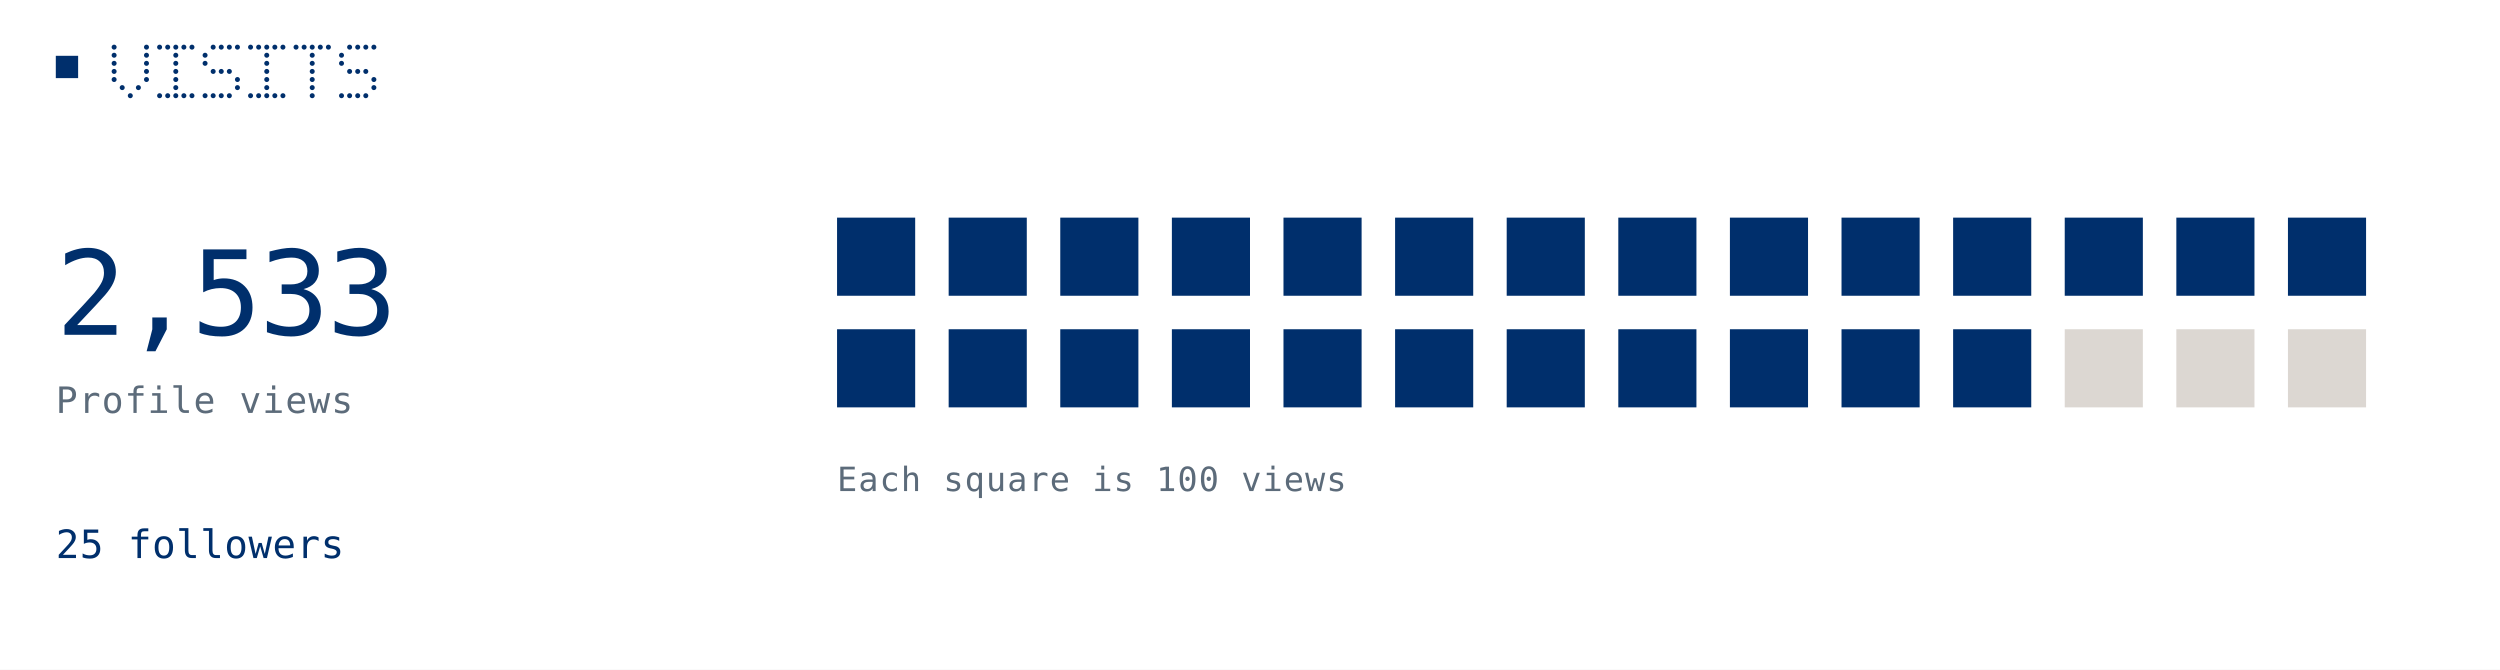
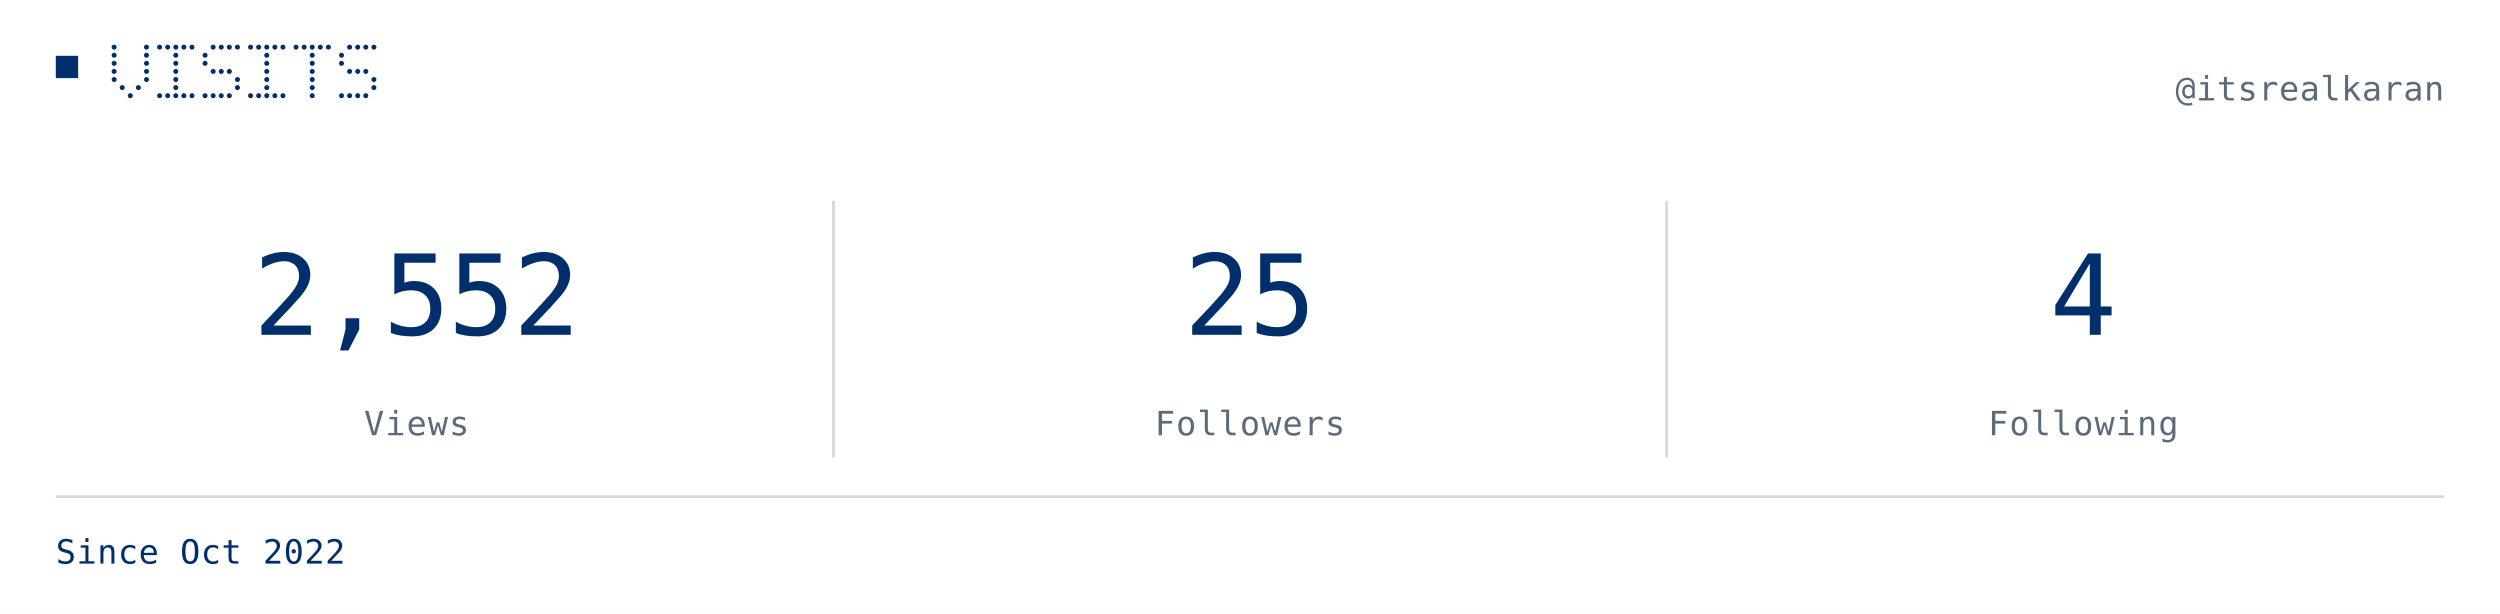
- <svg xmlns="http://www.w3.org/2000/svg" width="896" height="240" viewBox="0 0 896 240" role="img">
-   <rect width="896" height="240" fill="#FFFFFF" />
+ <svg xmlns="http://www.w3.org/2000/svg" width="896" height="220" viewBox="0 0 896 220" role="img">
+   <rect width="896" height="220" fill="#FFFFFF" />
  <rect x="20" y="20" width="8" height="8" fill="#002F6C" />
  <circle cx="40.9" cy="16.9" r="0.90" fill="#002F6C" />
  <circle cx="52.5" cy="16.9" r="0.90" fill="#002F6C" />
  <circle cx="40.9" cy="19.8" r="0.90" fill="#002F6C" />
  <circle cx="52.5" cy="19.8" r="0.90" fill="#002F6C" />
  <circle cx="40.9" cy="22.7" r="0.90" fill="#002F6C" />
  <circle cx="52.5" cy="22.7" r="0.90" fill="#002F6C" />
  <circle cx="40.9" cy="25.6" r="0.90" fill="#002F6C" />
  <circle cx="52.5" cy="25.6" r="0.90" fill="#002F6C" />
  <circle cx="40.9" cy="28.5" r="0.90" fill="#002F6C" />
  <circle cx="52.5" cy="28.5" r="0.90" fill="#002F6C" />
  <circle cx="43.8" cy="31.4" r="0.90" fill="#002F6C" />
  <circle cx="49.6" cy="31.4" r="0.90" fill="#002F6C" />
  <circle cx="46.7" cy="34.3" r="0.90" fill="#002F6C" />
  <circle cx="57.2" cy="16.9" r="0.90" fill="#002F6C" />
  <circle cx="60.1" cy="16.9" r="0.90" fill="#002F6C" />
  <circle cx="63.0" cy="16.9" r="0.90" fill="#002F6C" />
  <circle cx="65.9" cy="16.9" r="0.90" fill="#002F6C" />
  <circle cx="68.8" cy="16.9" r="0.90" fill="#002F6C" />
  <circle cx="63.0" cy="19.8" r="0.90" fill="#002F6C" />
  <circle cx="63.0" cy="22.7" r="0.90" fill="#002F6C" />
  <circle cx="63.0" cy="25.6" r="0.90" fill="#002F6C" />
  <circle cx="63.0" cy="28.5" r="0.90" fill="#002F6C" />
  <circle cx="63.0" cy="31.4" r="0.90" fill="#002F6C" />
  <circle cx="57.2" cy="34.3" r="0.90" fill="#002F6C" />
  <circle cx="60.1" cy="34.3" r="0.90" fill="#002F6C" />
  <circle cx="63.0" cy="34.3" r="0.90" fill="#002F6C" />
  <circle cx="65.9" cy="34.3" r="0.90" fill="#002F6C" />
  <circle cx="68.8" cy="34.3" r="0.90" fill="#002F6C" />
  <circle cx="76.4" cy="16.9" r="0.90" fill="#002F6C" />
  <circle cx="79.3" cy="16.9" r="0.90" fill="#002F6C" />
  <circle cx="82.2" cy="16.9" r="0.90" fill="#002F6C" />
  <circle cx="85.1" cy="16.9" r="0.90" fill="#002F6C" />
  <circle cx="73.5" cy="19.8" r="0.90" fill="#002F6C" />
  <circle cx="73.5" cy="22.7" r="0.90" fill="#002F6C" />
  <circle cx="76.4" cy="25.6" r="0.90" fill="#002F6C" />
  <circle cx="79.3" cy="25.6" r="0.90" fill="#002F6C" />
  <circle cx="82.2" cy="25.6" r="0.90" fill="#002F6C" />
  <circle cx="85.1" cy="28.5" r="0.90" fill="#002F6C" />
  <circle cx="85.1" cy="31.4" r="0.90" fill="#002F6C" />
  <circle cx="73.5" cy="34.3" r="0.90" fill="#002F6C" />
  <circle cx="76.4" cy="34.3" r="0.90" fill="#002F6C" />
  <circle cx="79.3" cy="34.3" r="0.90" fill="#002F6C" />
  <circle cx="82.2" cy="34.3" r="0.90" fill="#002F6C" />
  <circle cx="89.8" cy="16.9" r="0.90" fill="#002F6C" />
  <circle cx="92.7" cy="16.9" r="0.90" fill="#002F6C" />
  <circle cx="95.6" cy="16.9" r="0.90" fill="#002F6C" />
  <circle cx="98.5" cy="16.9" r="0.90" fill="#002F6C" />
  <circle cx="101.4" cy="16.9" r="0.90" fill="#002F6C" />
  <circle cx="95.6" cy="19.8" r="0.90" fill="#002F6C" />
  <circle cx="95.6" cy="22.7" r="0.90" fill="#002F6C" />
  <circle cx="95.6" cy="25.6" r="0.90" fill="#002F6C" />
  <circle cx="95.6" cy="28.5" r="0.90" fill="#002F6C" />
  <circle cx="95.6" cy="31.4" r="0.90" fill="#002F6C" />
  <circle cx="89.8" cy="34.3" r="0.90" fill="#002F6C" />
  <circle cx="92.7" cy="34.3" r="0.90" fill="#002F6C" />
  <circle cx="95.6" cy="34.3" r="0.90" fill="#002F6C" />
  <circle cx="98.5" cy="34.3" r="0.90" fill="#002F6C" />
  <circle cx="101.4" cy="34.3" r="0.90" fill="#002F6C" />
  <circle cx="106.1" cy="16.9" r="0.90" fill="#002F6C" />
  <circle cx="109.0" cy="16.9" r="0.90" fill="#002F6C" />
  <circle cx="111.9" cy="16.9" r="0.90" fill="#002F6C" />
  <circle cx="114.8" cy="16.9" r="0.90" fill="#002F6C" />
  <circle cx="117.7" cy="16.9" r="0.90" fill="#002F6C" />
  <circle cx="111.9" cy="19.8" r="0.90" fill="#002F6C" />
  <circle cx="111.9" cy="22.7" r="0.90" fill="#002F6C" />
  <circle cx="111.9" cy="25.6" r="0.90" fill="#002F6C" />
  <circle cx="111.9" cy="28.5" r="0.90" fill="#002F6C" />
  <circle cx="111.9" cy="31.4" r="0.90" fill="#002F6C" />
  <circle cx="111.9" cy="34.3" r="0.90" fill="#002F6C" />
  <circle cx="125.3" cy="16.9" r="0.90" fill="#002F6C" />
  <circle cx="128.2" cy="16.9" r="0.90" fill="#002F6C" />
  <circle cx="131.1" cy="16.9" r="0.90" fill="#002F6C" />
  <circle cx="134.0" cy="16.9" r="0.90" fill="#002F6C" />
  <circle cx="122.4" cy="19.8" r="0.90" fill="#002F6C" />
  <circle cx="122.4" cy="22.7" r="0.90" fill="#002F6C" />
  <circle cx="125.3" cy="25.6" r="0.90" fill="#002F6C" />
  <circle cx="128.2" cy="25.6" r="0.90" fill="#002F6C" />
  <circle cx="131.1" cy="25.6" r="0.90" fill="#002F6C" />
  <circle cx="134.0" cy="28.5" r="0.90" fill="#002F6C" />
  <circle cx="134.0" cy="31.4" r="0.90" fill="#002F6C" />
  <circle cx="122.4" cy="34.3" r="0.90" fill="#002F6C" />
  <circle cx="125.3" cy="34.3" r="0.90" fill="#002F6C" />
  <circle cx="128.2" cy="34.3" r="0.90" fill="#002F6C" />
  <circle cx="131.1" cy="34.3" r="0.90" fill="#002F6C" />
-   <text x="20" y="120" fill="#002F6C" font-family="ui-monospace, Geist Mono, monospace" font-size="42" letter-spacing="-1" dominant-baseline="auto">2,533</text>
-   <text x="20" y="148" fill="#5C6B7A" font-family="ui-monospace, Geist Mono, monospace" font-size="13" letter-spacing="0.4" dominant-baseline="auto">Profile views</text>
-   <text x="20" y="200" fill="#002F6C" font-family="ui-monospace, Geist Mono, monospace" font-size="14" letter-spacing="0.2" dominant-baseline="auto">25 followers</text>
-   <rect x="300" y="78" width="28" height="28" fill="#002F6C" />
-   <rect x="340" y="78" width="28" height="28" fill="#002F6C" />
-   <rect x="380" y="78" width="28" height="28" fill="#002F6C" />
-   <rect x="420" y="78" width="28" height="28" fill="#002F6C" />
-   <rect x="460" y="78" width="28" height="28" fill="#002F6C" />
-   <rect x="500" y="78" width="28" height="28" fill="#002F6C" />
-   <rect x="540" y="78" width="28" height="28" fill="#002F6C" />
-   <rect x="580" y="78" width="28" height="28" fill="#002F6C" />
-   <rect x="620" y="78" width="28" height="28" fill="#002F6C" />
-   <rect x="660" y="78" width="28" height="28" fill="#002F6C" />
-   <rect x="700" y="78" width="28" height="28" fill="#002F6C" />
-   <rect x="740" y="78" width="28" height="28" fill="#002F6C" />
-   <rect x="780" y="78" width="28" height="28" fill="#002F6C" />
-   <rect x="820" y="78" width="28" height="28" fill="#002F6C" />
-   <rect x="300" y="118" width="28" height="28" fill="#002F6C" />
-   <rect x="340" y="118" width="28" height="28" fill="#002F6C" />
-   <rect x="380" y="118" width="28" height="28" fill="#002F6C" />
-   <rect x="420" y="118" width="28" height="28" fill="#002F6C" />
-   <rect x="460" y="118" width="28" height="28" fill="#002F6C" />
-   <rect x="500" y="118" width="28" height="28" fill="#002F6C" />
-   <rect x="540" y="118" width="28" height="28" fill="#002F6C" />
-   <rect x="580" y="118" width="28" height="28" fill="#002F6C" />
-   <rect x="620" y="118" width="28" height="28" fill="#002F6C" />
-   <rect x="660" y="118" width="28" height="28" fill="#002F6C" />
-   <rect x="700" y="118" width="28" height="28" fill="#002F6C" />
-   <rect x="740" y="118" width="28" height="28" fill="#DCD7D2" />
-   <rect x="780" y="118" width="28" height="28" fill="#DCD7D2" />
-   <rect x="820" y="118" width="28" height="28" fill="#DCD7D2" />
-   <text x="300" y="176" fill="#5C6B7A" font-family="ui-monospace, Geist Mono, monospace" font-size="12" letter-spacing="0.4" dominant-baseline="auto">Each square is 100 views</text>
+   <text x="876" y="36" fill="#5C6B7A" text-anchor="end" font-family="ui-monospace, Geist Mono, monospace" font-size="12" letter-spacing="0.2" dominant-baseline="auto">@itsrealkaran</text>
+   <text x="149.333" y="120" fill="#002F6C" text-anchor="middle" font-family="ui-monospace, Geist Mono, monospace" font-size="40" letter-spacing="-0.8" dominant-baseline="auto">2,552</text>
+   <text x="149.333" y="156" fill="#5C6B7A" text-anchor="middle" font-family="ui-monospace, Geist Mono, monospace" font-size="12" letter-spacing="0.4" dominant-baseline="auto">Views</text>
+   <line x1="298.7" y1="72" x2="298.7" y2="164" stroke="#DCD7D2" />
+   <text x="448.0" y="120" fill="#002F6C" text-anchor="middle" font-family="ui-monospace, Geist Mono, monospace" font-size="40" letter-spacing="-0.8" dominant-baseline="auto">25</text>
+   <text x="448.0" y="156" fill="#5C6B7A" text-anchor="middle" font-family="ui-monospace, Geist Mono, monospace" font-size="12" letter-spacing="0.4" dominant-baseline="auto">Followers</text>
+   <line x1="597.3" y1="72" x2="597.3" y2="164" stroke="#DCD7D2" />
+   <text x="746.667" y="120" fill="#002F6C" text-anchor="middle" font-family="ui-monospace, Geist Mono, monospace" font-size="40" letter-spacing="-0.8" dominant-baseline="auto">4</text>
+   <text x="746.667" y="156" fill="#5C6B7A" text-anchor="middle" font-family="ui-monospace, Geist Mono, monospace" font-size="12" letter-spacing="0.4" dominant-baseline="auto">Following</text>
+   <line x1="20" y1="178" x2="876" y2="178" stroke="#DCD7D2" />
+   <text x="20" y="202" fill="#002F6C" text-anchor="start" font-family="ui-monospace, Geist Mono, monospace" font-size="12" letter-spacing="0.2" dominant-baseline="auto">Since Oct 2022</text>
</svg>
